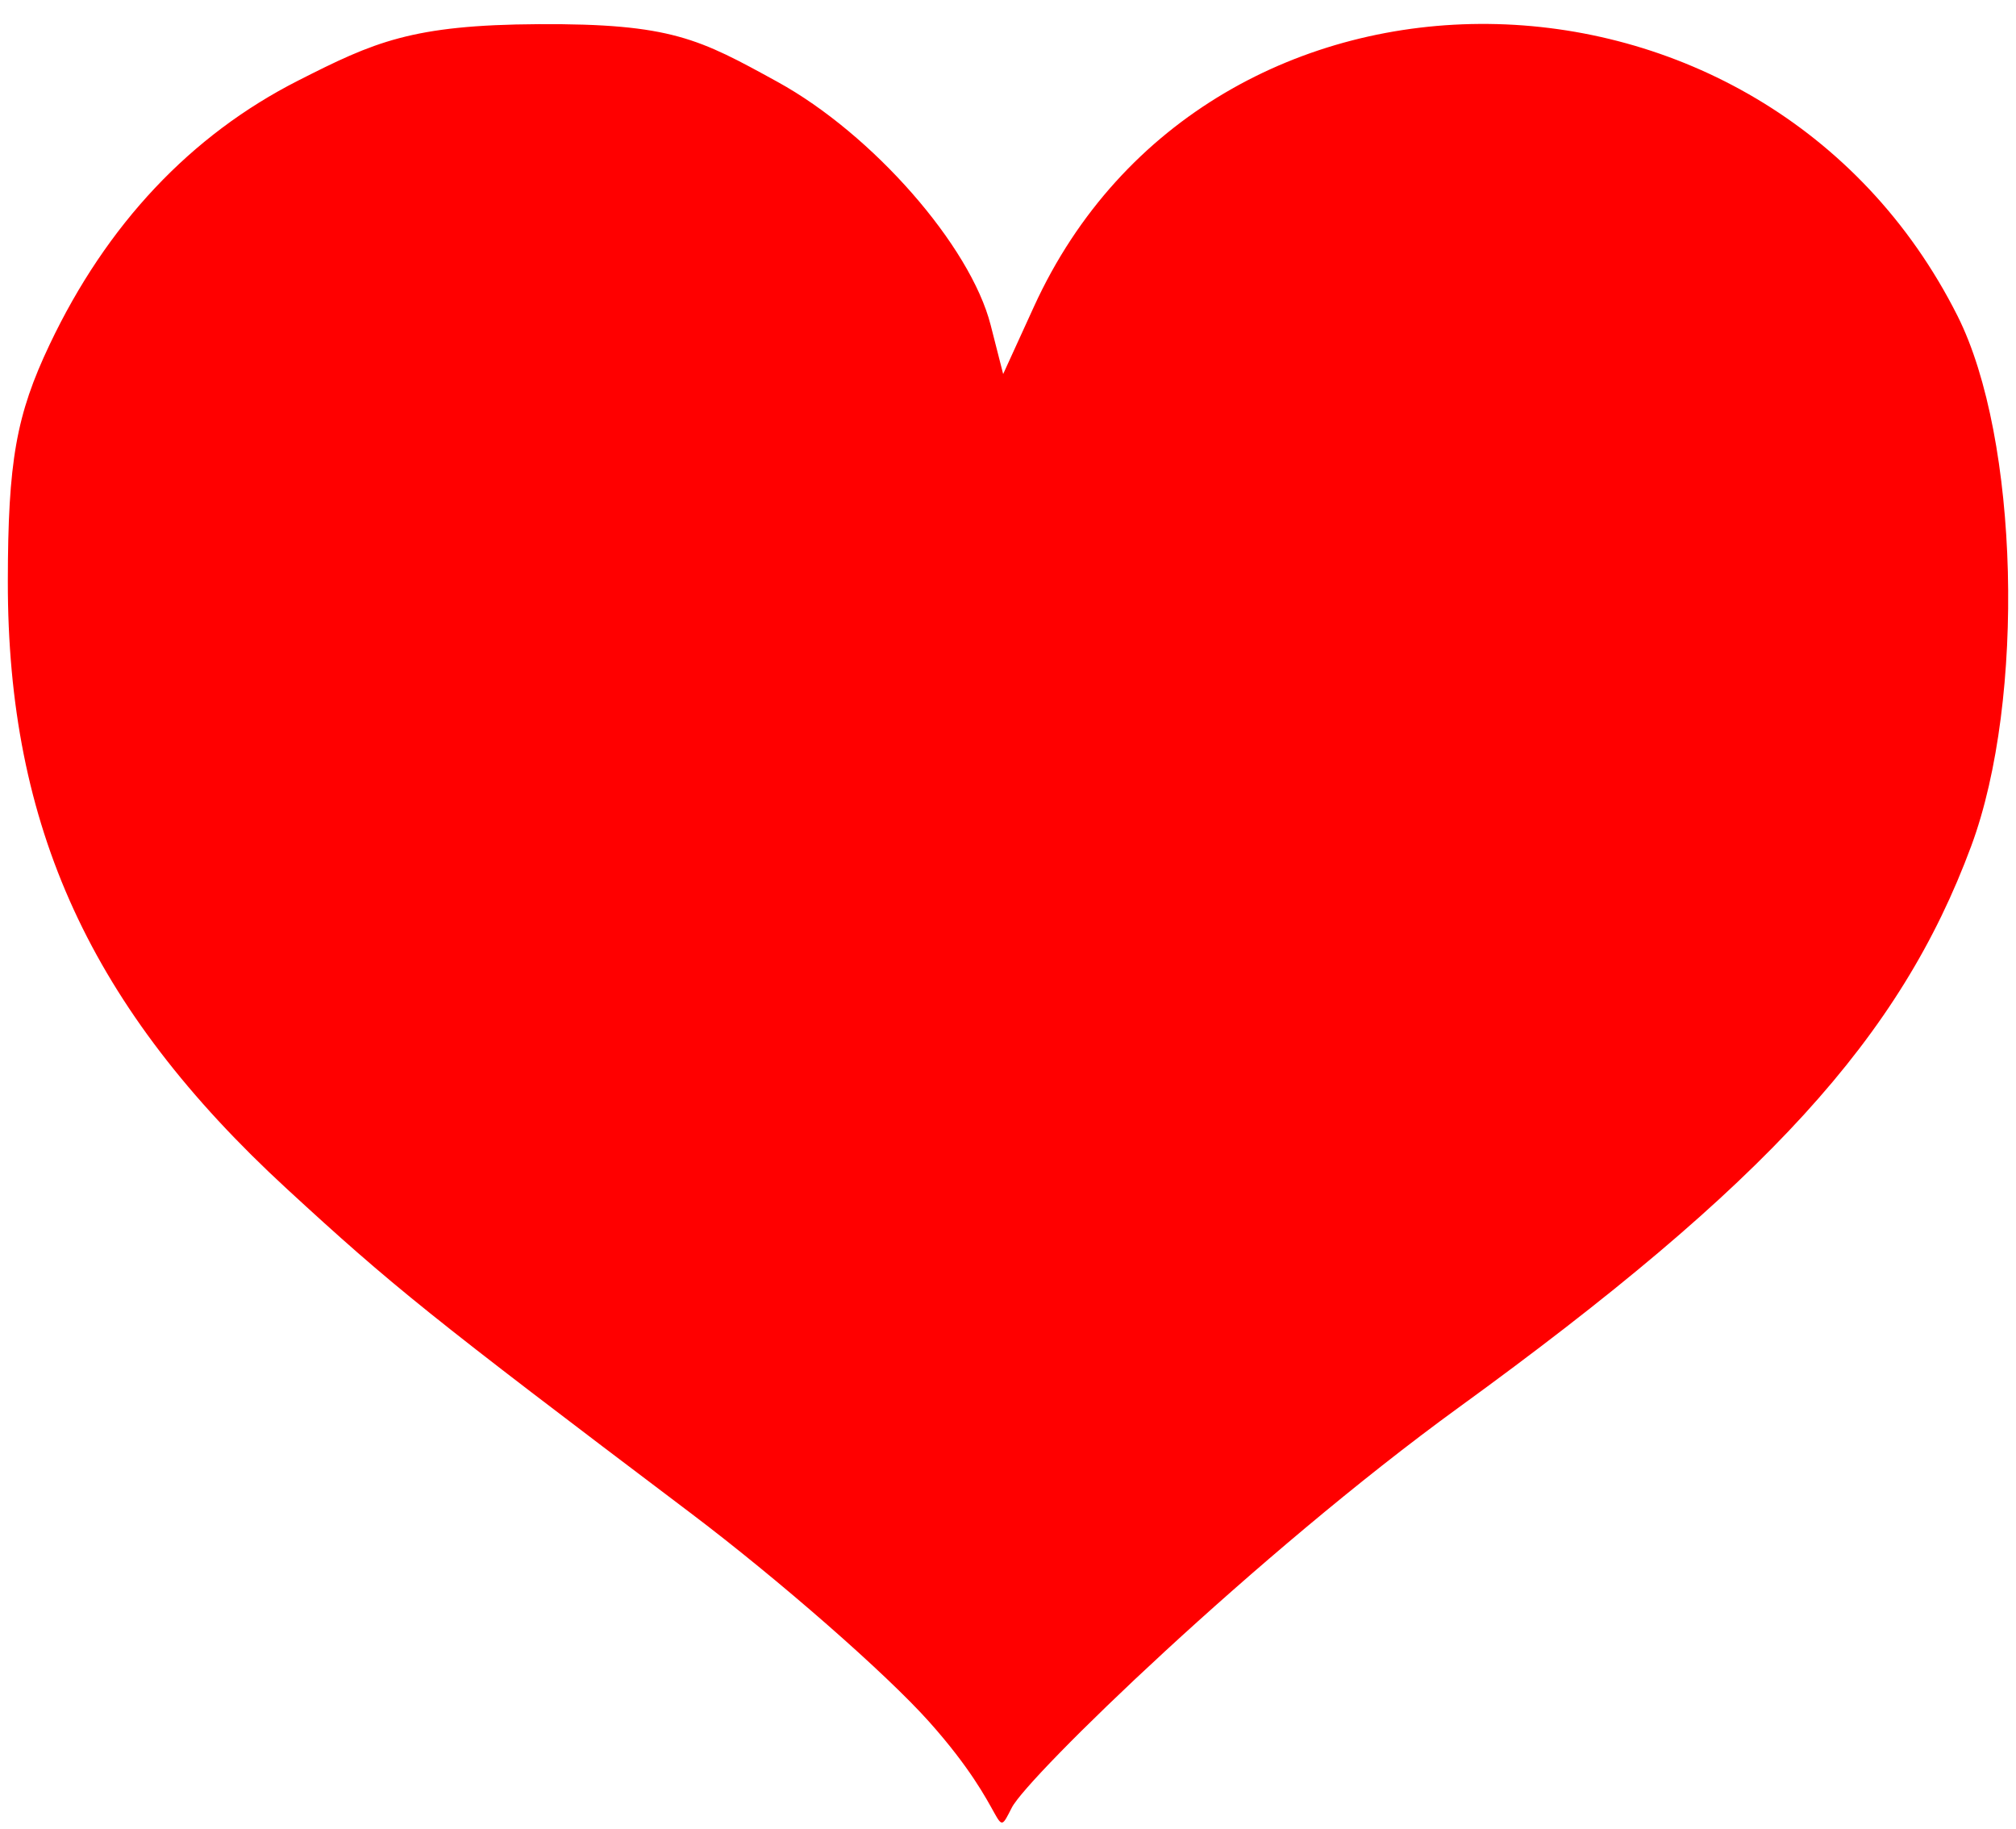
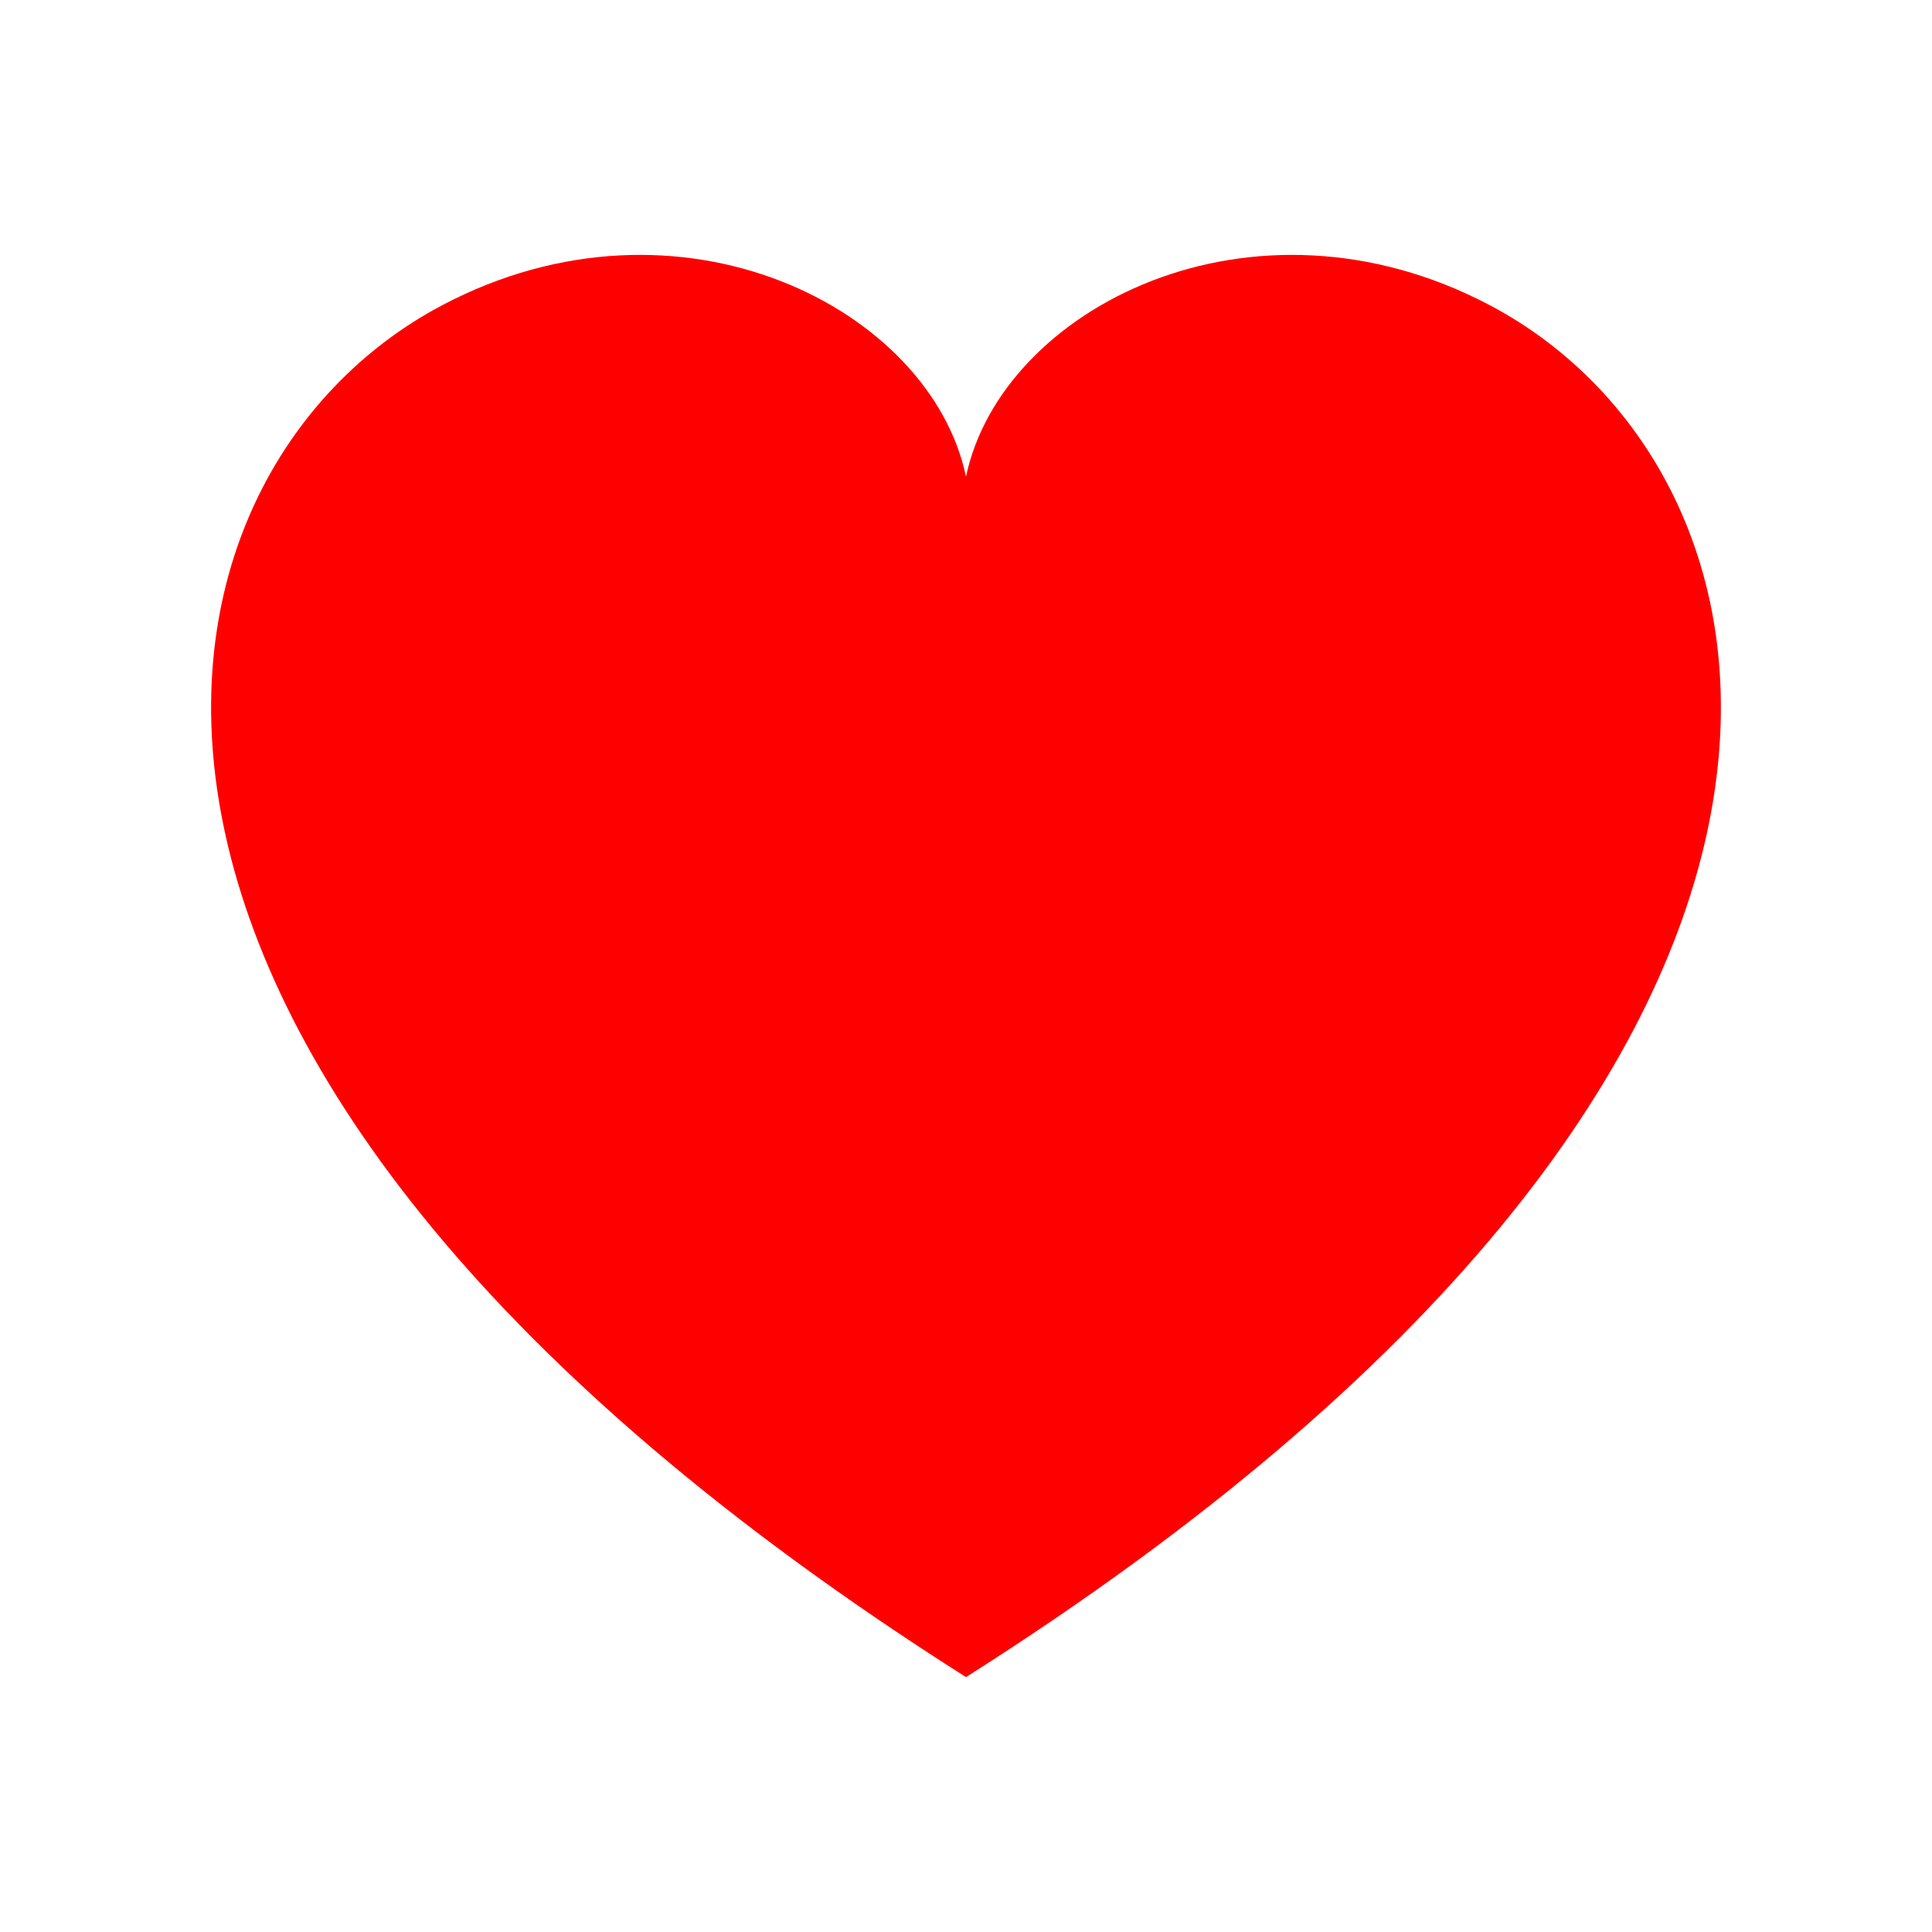
- <svg xmlns="http://www.w3.org/2000/svg" version="1.0" width="645" height="585" id="svg2">
-   <defs id="defs4" />
-   <g id="layer1">
-     <path d="M 297.297,550.868 C 283.522,535.432 249.127,505.339 220.863,483.994 C 137.119,420.752 125.721,411.6 91.719,380.291 C 29.035,322.571 2.414,264.581 2.505,185.951 C 2.549,147.567 5.166,132.779 15.915,110.154 C 34.151,71.768 61.015,43.245 95.36,25.799 C 119.685,13.444 131.683,7.954 172.304,7.73 C 214.798,7.495 223.743,12.449 248.739,26.181 C 279.164,42.896 310.479,78.617 316.952,103.992 L 320.951,119.664 L 330.81,98.08 C 386.526,-23.893 564.409,-22.068 626.312,101.112 C 645.95,140.188 648.106,223.625 630.693,270.624 C 607.977,331.934 565.313,378.675 466.686,450.301 C 402.005,497.275 328.801,568.347 323.706,578.329 C 317.79,589.917 323.423,580.145 297.297,550.868 z" id="path2417" style="fill:#ff0000" />
-     <g transform="translate(129.2857,-64.28571)" id="g2221" />
+ <svg xmlns="http://www.w3.org/2000/svg" width="512" height="512">
+   <g>
+     <path fill="#ff0000" d="m394.822,80.893c-63.02,-33.261 -129.5,0.833 -138.822,45.45c-9.322,-44.616 -75.803,-78.71 -138.822,-45.45c-84,44.333 -117,201.333 138.822,363.56c255.822,-162.227 222.822,-319.227 138.822,-363.56z" id="favorite-icon" />
  </g>
</svg>
